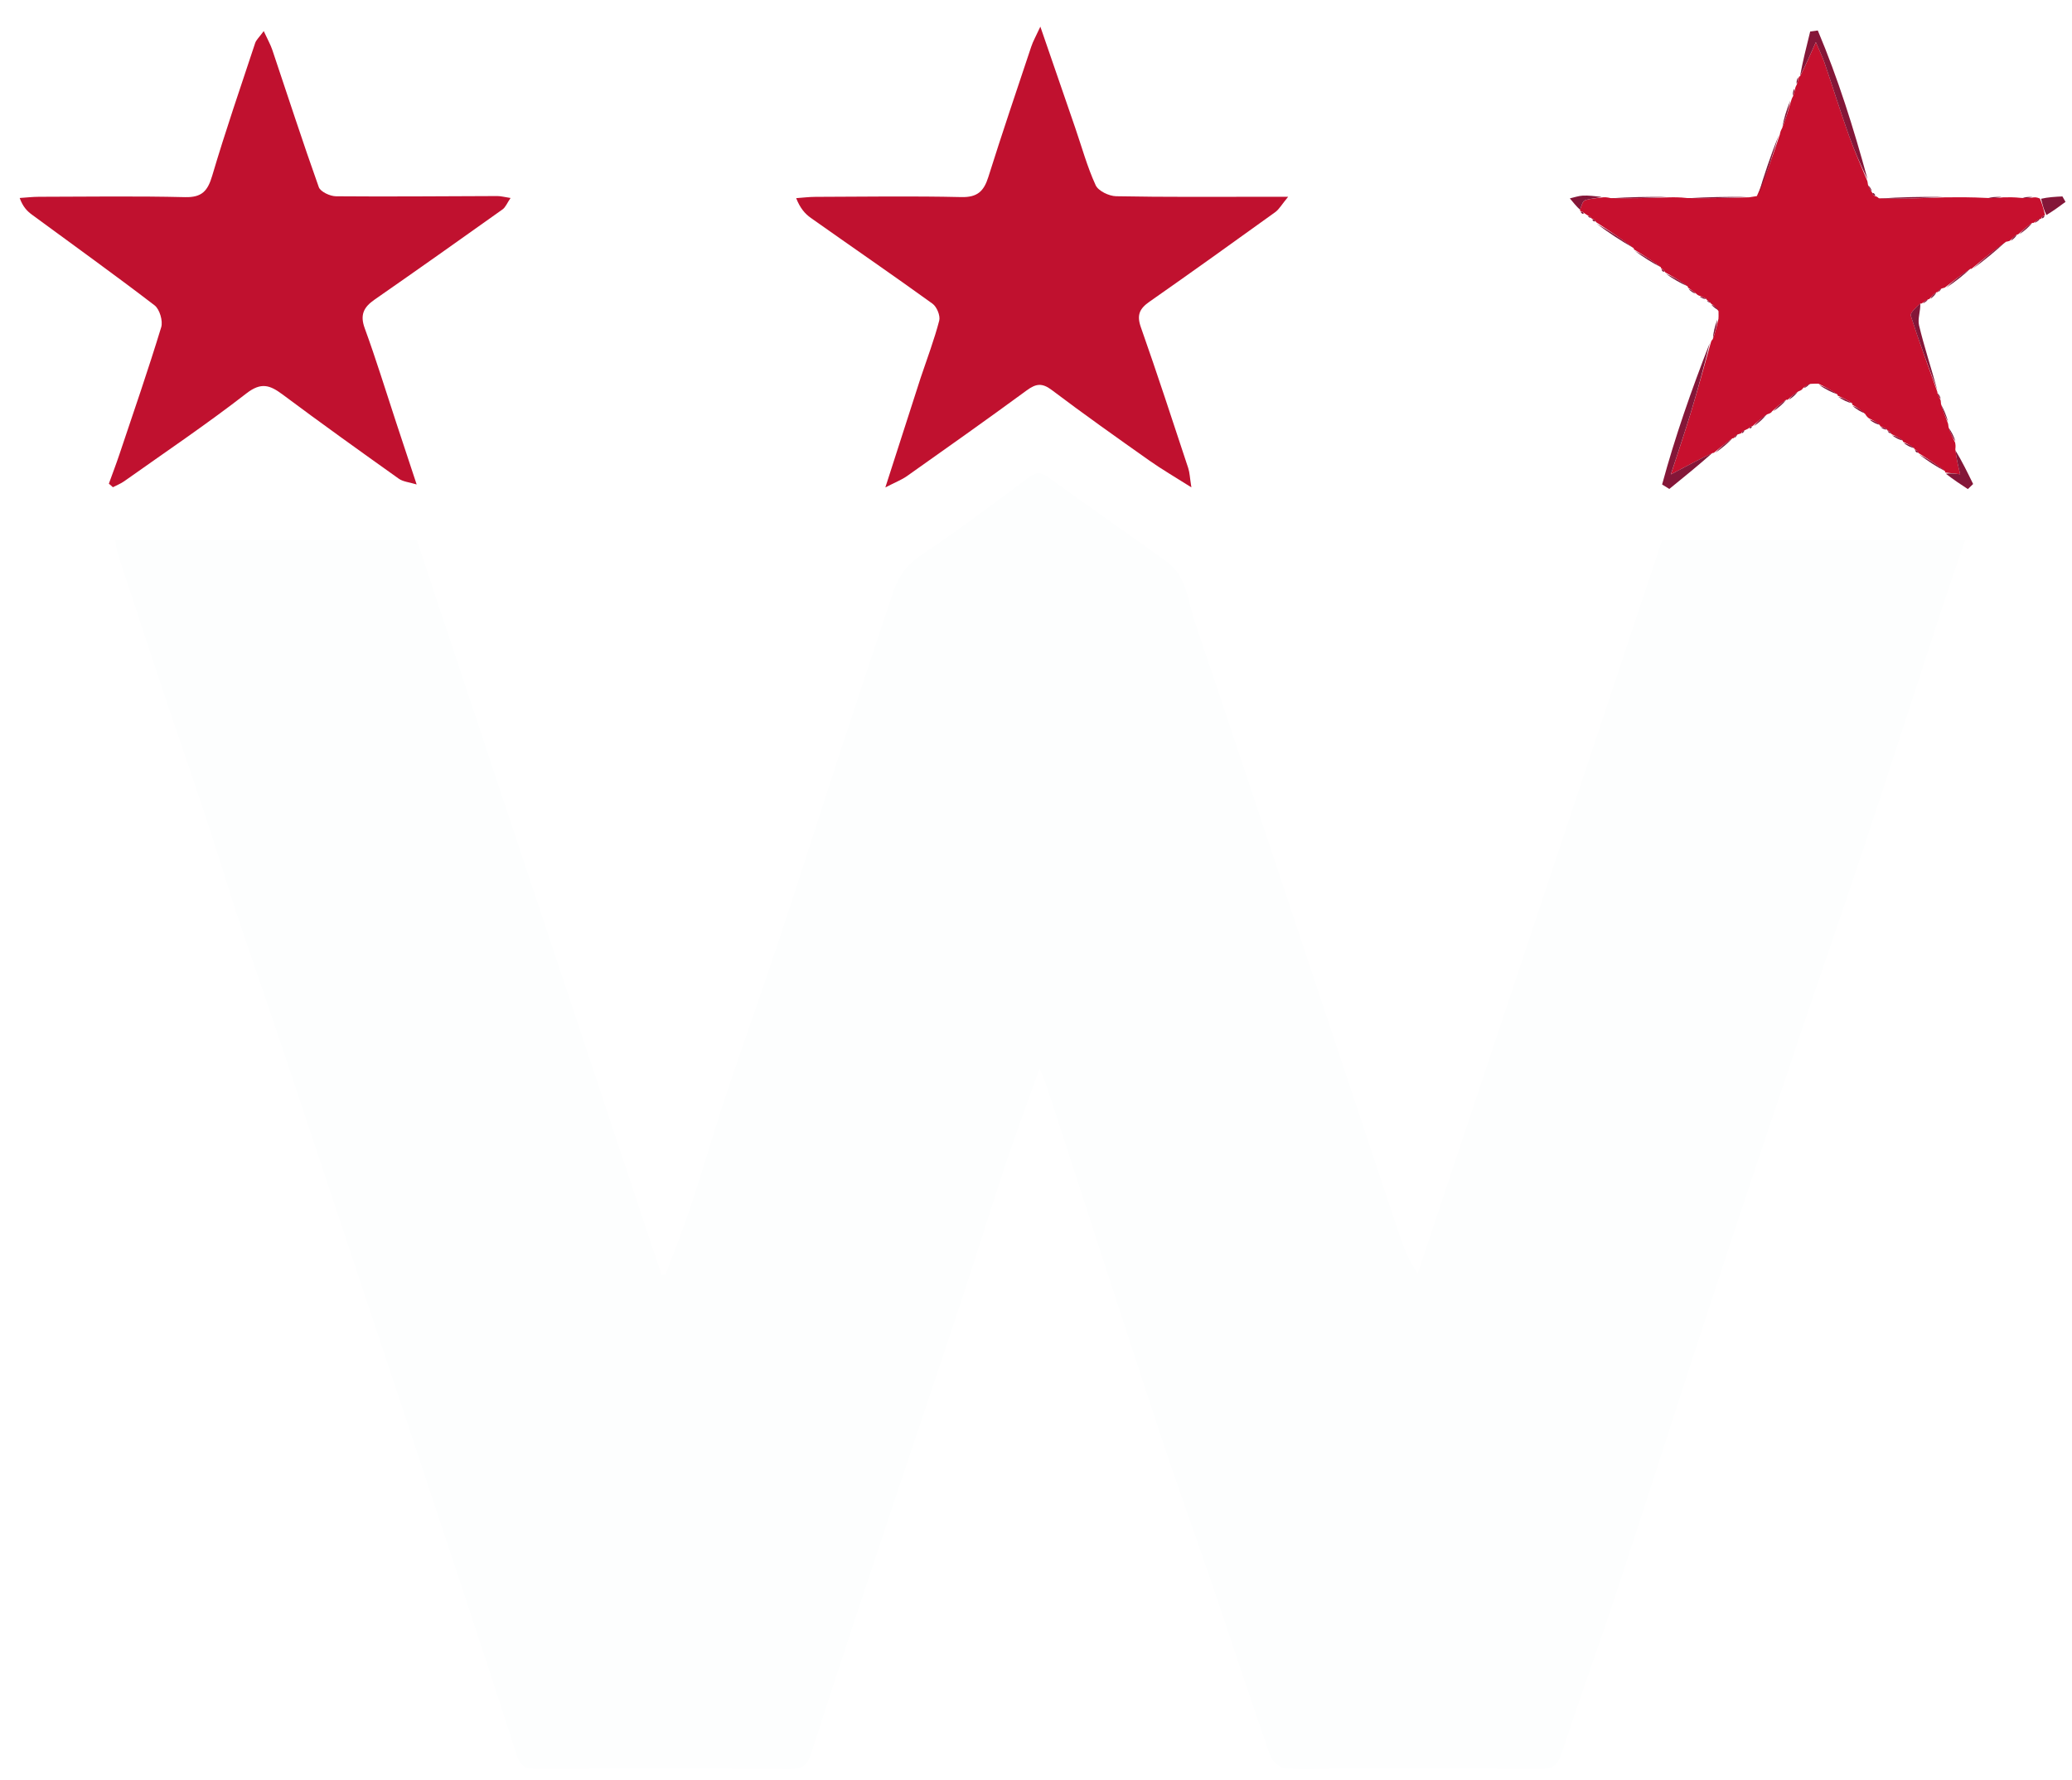
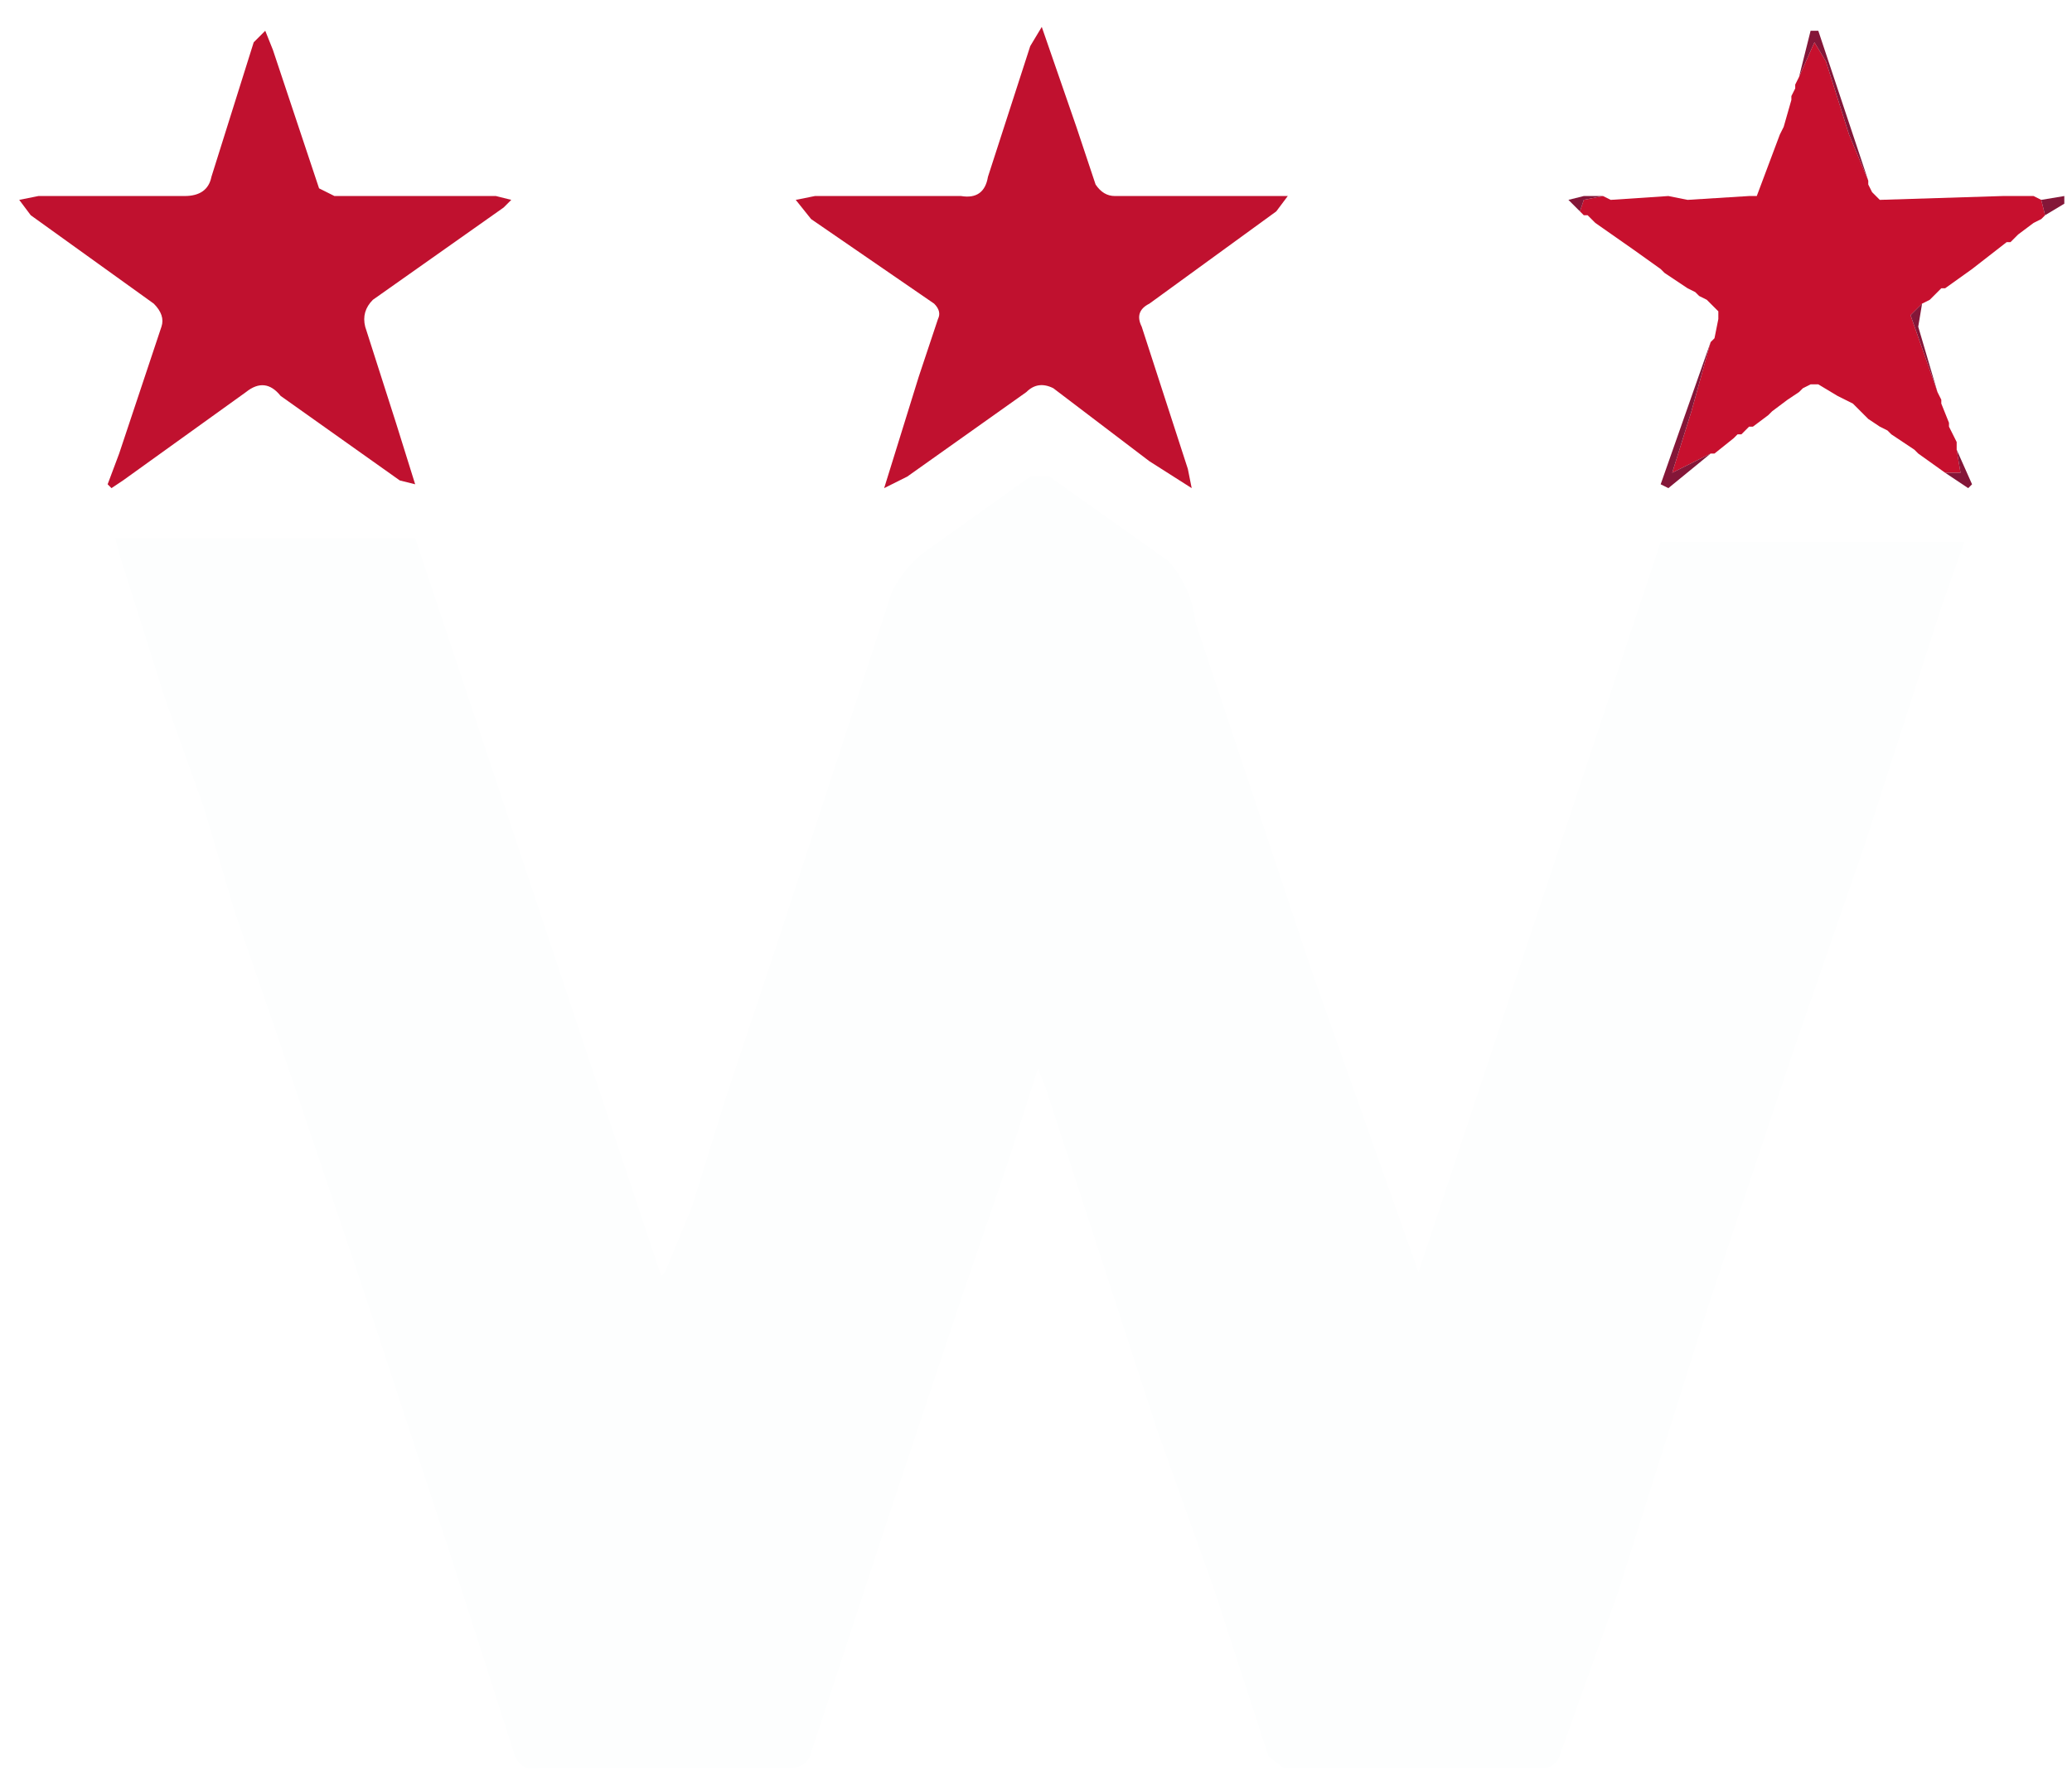
- <svg xmlns="http://www.w3.org/2000/svg" enable-background="new 0 0 539 463" version="1.1" viewBox="0 0 539 463" xml:space="preserve">
-   <path d="m540 160v304c-179.67 3e-5 -359.33 3e-5 -539 6.1e-5 -5.1e-5 -154.33-5.1e-5 -308.67-1.01e-4 -463 179.67-7.8e-5 359.33-7.8e-5 539-1.56e-4 2.44e-4 52.833 2.44e-4 105.67 2.44e-4 159m-125.7-102.64c0.201 0.277 0.47 0.381 0.86 0.423 0 0 0.109 0.058 0.199 0.731 3.239 2.127 6.477 4.254 9.665 6.463 0 0 0.076-0.06 0.33 0.565 2.248 1.431 4.496 2.862 6.753 4.36 0 0 0.066 0.018 0.172 0.476 0.184 0.301 0.451 0.435 0.846 0.475 0 0 0.083 0.018 0.29 0.656 1.9 1.104 3.8 2.208 5.68 3.388 0 0 0.076-0.019 0.212 0.56 0.621 0.401 1.241 0.802 2.293 1.362 0 0 0.445 0.115 0.722 0.65 0.556 0.189 1.112 0.379 1.684 0.527 0 0-0.039 0.021 0.155 0.497 0.294 0.151 0.589 0.302 0.85 0.506 0 0 0.041-0.05 0.243 0.5 0.593 0.483 1.186 0.965 1.85 2.112-0.026 0.444-0.052 0.888-0.651 1.751-0.381 1.589-0.763 3.178-1.274 5.218 0 0-0.107 0.456-0.696 0.861-4.493 12.069-8.739 24.21-12.103 36.609 0.626 0.386 1.252 0.772 1.879 1.159 3.843-3.122 7.685-6.244 11.603-9.365 0 0 0.015-0.074 0.697-0.011 1.483-1.28 2.967-2.56 4.446-3.836 0 0-0.004 0.004 0.483-0.165 0.197-0.275 0.395-0.549 1.003-0.94 0 0 0.403-0.14 0.915-0.139 0.186-0.27 0.372-0.539 1.045-1.052 0.155-0.094 0.31-0.189 0.871-0.187 0.299-0.097 0.468-0.302 0.571-0.611 0 0 0.026-0.059 0.694-0.012 1.081-1.011 2.163-2.022 3.692-3.216 0.3-0.147 0.532-0.366 1.392-0.707 1.12-0.983 2.24-1.967 3.335-2.97 0 0 0.018 0.026 0.662-0.007 0.765-0.688 1.529-1.375 2.708-2.277 0.257-0.185 0.461-0.416 1.224-0.733 0.441-0.357 0.882-0.713 2.021-1.188 0.471 0.01 0.942 0.019 1.696 0.651 1.579 0.828 3.158 1.655 4.692 2.549 0 0 0.062-0.05 0.331 0.566 1.156 0.561 2.311 1.121 3.566 1.687 0 0-0.106 0.017 0.06 0.645 1.053 0.643 2.106 1.286 3.41 2.377 0.277 0.194 0.553 0.388 1.005 1.202 0.907 0.461 1.813 0.922 2.673 1.459 0 0 0.083-0.033 0.294 0.524 0.549 0.189 1.098 0.378 1.658 0.547 0 0-0.018 0.011 0.144 0.503 0.297 0.147 0.594 0.294 0.866 0.501 0 0 0.039-0.055 0.304 0.538 0.913 0.462 1.826 0.924 2.684 1.455 0 0 0.064-0.059 0.314 0.536 0.915 0.464 1.83 0.927 2.692 1.456 0 0 0.072-0.043 0.235 0.421 0.198 0.298 0.475 0.453 0.8 0.544 0 0 0.072-0.048 0.283 0.591 2.244 1.458 4.488 2.917 6.677 4.441 0 0 0.071-0.049 0.325 0.598 1.86 1.222 3.72 2.445 5.58 3.667 0.458-0.442 0.915-0.884 1.373-1.325-1.456-2.983-2.913-5.967-4.455-9.553-0.074-0.399-0.148-0.797-0.033-1.866-0.613-1.164-1.226-2.329-1.942-3.94 0 0-0.125-0.442 0.01-1.153-0.621-1.492-1.242-2.983-1.958-4.915 0 0-0.103-0.44 0.017-1.042-0.31-0.482-0.621-0.964-0.916-1.456 0 0-0.015 0.011 0.001-0.795-1.631-5.511-3.446-10.978-4.786-16.559-0.419-1.746 0.442-3.799 0.767-5.649 0 0-0.024-0.076 0.567-0.074 0.414-0.357 0.828-0.714 1.309-1.064 0 0 0.016-0.065 0.608-0.132 0.521-0.57 1.042-1.14 1.535-1.73 0 0 0.012 0.032 0.507-0.124 0.203-0.273 0.407-0.546 1.004-0.93 0 0 0.392-0.119 1.096-0.042 2.093-1.663 4.186-3.327 6.355-4.946 0 0-0.041-0.078 0.661-0.104 2.792-2.295 5.585-4.59 8.799-7.035 0 0 0.408-0.184 0.997-0.162 0.52-0.561 1.04-1.121 1.578-1.654 0 0-0.024-0.024 0.64-0.054 1.12-0.985 2.239-1.971 3.363-2.946 0 0-0.009-0.006 0.596-0.026 0.442-0.344 0.884-0.688 1.383-0.995 0 0-0.018-0.064 0.465-0.185 0.306-0.186 0.482-0.456 0.559-0.795 0 0-0.021-0.026 0.71-0.073 1.533-1.134 3.067-2.269 4.6-3.403-0.268-0.474-0.537-0.947-0.805-1.421-1.885 0.096-3.77 0.193-6.254 0.185-0.404 0.023-0.808 0.046-1.965-0.16-0.776 0.072-1.552 0.144-3.146 0.123-1.369 0.032-2.737 0.065-4.901-0.131-1.089 0.075-2.179 0.15-4.175 0.134-3.346 0.028-6.692 0.056-10.954-0.144-5.419 0.08-10.837 0.161-16.724 0.085 0 0-0.473-0.14-0.616-0.615-0.188-0.299-0.457-0.478-0.772-0.577 0 0-0.046 0.024-0.043-0.588-0.327-0.473-0.654-0.945-1.094-1.876 0 0-0.12-0.456 0.045-1.254-3.747-13.011-7.787-25.91-13.038-38.355-0.659 0.088-1.319 0.176-1.978 0.264-0.978 3.93-1.956 7.861-2.892 11.806 0 0-0.031-0.032-0.572 0.281-0.078 0.594-0.155 1.188-0.329 2.22 0 0-0.11 0.434-0.646 0.768-0.069 0.598-0.138 1.196-0.32 2.253 0 0-0.128 0.455-0.726 0.832-0.689 2.264-1.379 4.527-2.203 7.386-0.066 0.401-0.133 0.803-0.799 1.611-1.813 5.214-3.626 10.429-6.074 15.783-0.429 0.065-0.857 0.13-2.206-0.02-5.049 0.077-10.097 0.154-15.968 0.144-1.376 0.03-2.752 0.06-5.04-0.141-4.715 0.079-9.431 0.157-14.786 0.153-0.429 0.021-0.857 0.041-2.101-0.158-1.494-0.085-2.993-0.29-4.479-0.216-1.135 0.057-2.253 0.466-3.379 0.719 0.899 1.095 1.798 2.191 2.664 3.36 0 0 0.068-0.043 0.24 0.389l0.379 0.269s0.462-0.052 0.875 0.156c0 0 0.415 0.203 0.6 0.691 0.3 0.141 0.6 0.281 0.93 0.47 0 0 0.056-0.004 0.235 0.415m-353.01 179.93c3.612 10.462 7.298 20.899 10.821 31.391 7.598 22.622 15.118 45.27 22.659 67.911 7.443 22.349 14.896 44.696 22.299 67.058 5.848 17.666 11.7 35.331 17.371 53.054 0.969 3.029 2.632 3.546 5.457 3.534 21.83-0.097 43.661-0.108 65.491 0.021 3.156 0.019 4.588-0.827 5.61-4.015 6.593-20.564 13.437-41.048 20.254-61.539 6.252-18.793 12.623-37.547 18.849-56.348 3.947-11.919 7.638-23.923 11.612-35.833 2.641-7.917 5.577-15.735 8.729-24.571 0.924 2.338 1.526 3.652 1.971 5.018 9.631 29.538 19.162 59.108 28.896 88.612 4.669 14.152 9.765 28.162 14.572 42.268 4.88 14.32 9.571 28.705 14.568 42.983 0.489 1.397 2.454 3.045 3.882 3.199 4.028 0.434 8.133 0.149 12.207 0.149 17.998-3.1e-5 35.996-0.07 53.992 0.067 3.13 0.024 4.639-0.806 5.671-3.961 4.628-14.137 9.721-28.121 14.38-42.248 8.053-24.423 15.838-48.934 23.868-73.364 7.52-22.874 15.171-45.706 22.843-68.529 5.821-17.316 11.872-34.555 17.629-51.892 6.897-20.767 13.574-41.607 20.383-62.404 1.861-5.683 3.854-11.323 5.907-17.337h-78.826c-21.184 63.575-42.386 127.2-63.589 190.83-2.557-3.813-3.784-7.152-4.911-10.525-7.625-22.818-15.236-45.641-22.837-68.468-10.054-30.193-19.989-60.428-30.239-90.554-1.846-5.425-2.047-11.882-7.301-15.681-10.23-7.398-20.632-14.559-30.846-21.979-1.949-1.416-3.17-1.319-5.016 0.05-9.263 6.87-18.445 13.879-28.047 20.248-3.868 2.566-5.981 5.723-7.336 9.823-4.425 13.388-8.913 26.754-13.3 40.155-5.587 17.067-11.012 34.188-16.671 51.231-4.415 13.299-9.174 26.485-13.603 39.78-3.115 9.35-5.822 18.836-8.92 28.192-1.994 6.021-4.368 11.916-6.572 17.868-0.38 0.039-0.76 0.078-1.141 0.117-21.219-63.734-42.439-127.47-63.635-191.13h-78.422c0.215 1.271 0.266 2.454 0.622 3.538 4.163 12.703 8.342 25.401 12.58 38.079 3.092 9.253 6.328 18.457 9.407 27.714 2.946 8.857 5.772 17.755 8.681 27.49m41.62-127.87c-2.649-8.018-5.124-16.099-8.025-24.024-1.283-3.506-0.251-5.493 2.551-7.441 11.151-7.75 22.234-15.596 33.294-23.475 0.803-0.572 1.215-1.694 2.092-2.974-1.565-0.237-2.507-0.505-3.449-0.503-13.987 0.035-27.974 0.182-41.96 0.059-1.55-0.014-4.049-1.18-4.481-2.392-4.219-11.825-8.075-23.779-12.083-35.68-0.484-1.438-1.256-2.78-2.235-4.907-1.172 1.605-1.955 2.278-2.233 3.118-3.799 11.465-7.737 22.892-11.158 34.471-1.177 3.982-2.653 5.722-7.082 5.615-12.651-0.306-25.314-0.12-37.972-0.094-1.68 0.004-3.36 0.205-5.041 0.314 0.833 2.298 1.942 3.421 3.198 4.345 10.649 7.84 21.404 15.541 31.894 23.587 1.317 1.01 2.216 4.069 1.721 5.695-3.382 11.098-7.176 22.07-10.867 33.074-0.859 2.561-1.828 5.085-2.747 7.626 0.351 0.308 0.702 0.615 1.053 0.923 0.984-0.514 2.043-0.923 2.94-1.559 10.643-7.547 21.477-14.849 31.775-22.843 3.85-2.989 6.13-2.178 9.408 0.268 9.981 7.449 20.109 14.7 30.255 21.924 1.109 0.789 2.704 0.896 4.636 1.493-1.965-5.934-3.608-10.893-5.484-16.619m136.43-10.656c-2.869 8.915-5.738 17.83-9.025 28.044 2.611-1.352 4.251-1.975 5.638-2.957 10.424-7.376 20.851-14.749 31.146-22.301 2.385-1.749 3.982-1.997 6.502-0.092 8.348 6.31 16.898 12.354 25.445 18.396 3.144 2.222 6.494 4.153 10.88 6.932-0.412-2.598-0.442-3.861-0.821-5.008-4.051-12.245-8.041-24.514-12.33-36.676-1.11-3.149-0.323-4.815 2.22-6.595 10.977-7.68 21.865-15.485 32.735-23.317 1.026-0.739 1.692-1.977 3.367-4.002-3.056 0-4.669 4.77e-4 -6.282-8.4e-5 -12.823-0.004-25.648 0.107-38.466-0.143-1.852-0.036-4.637-1.367-5.324-2.864-2.192-4.776-3.593-9.914-5.31-14.909-2.911-8.466-5.831-16.93-9.076-26.35-1.137 2.466-1.889 3.765-2.355 5.16-3.777 11.308-7.602 22.602-11.182 33.972-1.155 3.667-2.826 5.31-7.006 5.213-12.649-0.294-25.31-0.1-37.966-0.06-1.671 0.005-3.342 0.221-5.013 0.338 1.01 2.574 2.276 4.054 3.817 5.144 10.54 7.452 21.186 14.758 31.65 22.314 1.115 0.805 2.077 3.13 1.748 4.397-1.283 4.947-3.114 9.752-4.993 15.362z" fill="transparent" />
-   <path d="m61.272 236.87c-2.894-9.308-5.72-18.205-8.666-27.062-3.079-9.257-6.314-18.462-9.407-27.714-4.237-12.678-8.416-25.376-12.58-38.079-0.355-1.083-0.406-2.267-0.622-3.538h78.422c21.197 63.666 42.416 127.4 63.635 191.13 0.38-0.039 0.76-0.078 1.141-0.117 2.204-5.952 4.578-11.847 6.572-17.868 3.099-9.356 5.806-18.841 8.92-28.192 4.429-13.295 9.188-26.48 13.603-39.78 5.659-17.043 11.083-34.164 16.671-51.231 4.387-13.4 8.875-26.767 13.3-40.155 1.355-4.101 3.468-7.258 7.336-9.823 9.602-6.37 18.784-13.378 28.047-20.248 1.846-1.369 3.067-1.466 5.016-0.05 10.214 7.419 20.616 14.581 30.846 21.979 5.254 3.8 5.455 10.256 7.301 15.681 10.25 30.127 20.185 60.361 30.239 90.554 7.601 22.826 15.212 45.649 22.837 68.468 1.127 3.373 2.355 6.712 4.911 10.525 21.202-63.629 42.405-127.26 63.589-190.83h78.826c-2.053 6.014-4.046 11.654-5.907 17.337-6.809 20.796-13.486 41.636-20.383 62.404-5.758 17.337-11.808 34.576-17.629 51.892-7.673 22.824-15.324 45.655-22.843 68.529-8.031 24.43-15.815 48.941-23.868 73.364-4.659 14.127-9.752 28.111-14.38 42.248-1.033 3.154-2.541 3.984-5.671 3.961-17.997-0.137-35.995-0.067-53.992-0.067-4.075 0-8.18 0.285-12.207-0.149-1.428-0.154-3.393-1.802-3.882-3.199-4.997-14.278-9.688-28.663-14.568-42.983-4.807-14.107-9.904-28.117-14.572-42.268-9.733-29.504-19.265-59.074-28.896-88.612-0.445-1.366-1.047-2.68-1.971-5.018-3.151 8.836-6.088 16.654-8.729 24.571-3.973 11.91-7.665 23.914-11.612 35.833-6.226 18.802-12.597 37.555-18.849 56.348-6.817 20.491-13.661 40.975-20.254 61.539-1.022 3.188-2.454 4.034-5.61 4.015-21.83-0.129-43.661-0.117-65.491-0.021-2.825 0.013-4.488-0.505-5.457-3.534-5.671-17.723-11.522-35.388-17.371-53.054-7.403-22.363-14.856-44.709-22.299-67.058-7.54-22.641-15.061-45.289-22.659-67.911-3.524-10.492-7.209-20.929-10.836-31.819z" fill="#FDFEFE" />
-   <path d="m103.02 109.81c1.76 5.342 3.402 10.301 5.367 16.235-1.933-0.597-3.527-0.704-4.636-1.493-10.146-7.223-20.275-14.475-30.255-21.924-3.277-2.446-5.558-3.257-9.408-0.268-10.297 7.994-21.132 15.296-31.775 22.843-0.897 0.636-1.956 1.045-2.94 1.559-0.351-0.308-0.702-0.615-1.053-0.923 0.918-2.541 1.888-5.065 2.747-7.626 3.69-11.003 7.485-21.976 10.867-33.074 0.495-1.626-0.404-4.685-1.721-5.695-10.49-8.046-21.245-15.747-31.894-23.587-1.256-0.924-2.365-2.047-3.198-4.345 1.68-0.11 3.36-0.311 5.041-0.314 12.658-0.026 25.321-0.213 37.972 0.094 4.429 0.107 5.905-1.633 7.082-5.615 3.422-11.579 7.36-23.005 11.158-34.471 0.278-0.84 1.061-1.514 2.233-3.118 0.979 2.127 1.751 3.468 2.235 4.907 4.008 11.901 7.864 23.855 12.083 35.68 0.432 1.212 2.931 2.378 4.481 2.392 13.985 0.123 27.973-0.024 41.96-0.059 0.942-0.002 1.884 0.266 3.449 0.503-0.877 1.28-1.289 2.402-2.092 2.974-11.059 7.879-22.143 15.726-33.294 23.475-2.803 1.948-3.835 3.935-2.551 7.441 2.901 7.925 5.377 16.007 8.142 24.408z" fill="#C0112F" />
-   <path d="m239.46 98.395c1.753-5.234 3.584-10.039 4.867-14.986 0.329-1.267-0.633-3.592-1.748-4.397-10.464-7.556-21.11-14.862-31.65-22.314-1.542-1.09-2.808-2.57-3.817-5.144 1.671-0.118 3.342-0.333 5.013-0.338 12.656-0.04 25.317-0.235 37.966 0.06 4.179 0.097 5.851-1.546 7.006-5.213 3.58-11.371 7.405-22.664 11.182-33.972 0.466-1.395 1.218-2.694 2.355-5.16 3.245 9.42 6.165 17.883 9.076 26.35 1.717 4.995 3.118 10.133 5.31 14.909 0.687 1.497 3.472 2.828 5.324 2.864 12.818 0.25 25.643 0.139 38.466 0.143 1.613 5.61e-4 3.227 8.4e-5 6.282 8.4e-5 -1.675 2.024-2.341 3.263-3.367 4.002-10.869 7.831-21.758 15.637-32.735 23.317-2.543 1.779-3.331 3.446-2.22 6.595 4.289 12.163 8.279 24.431 12.33 36.676 0.379 1.147 0.409 2.409 0.821 5.008-4.386-2.779-7.736-4.71-10.88-6.932-8.547-6.042-17.097-12.086-25.445-18.396-2.52-1.905-4.117-1.657-6.502 0.092-10.295 7.553-20.723 14.926-31.146 22.301-1.387 0.981-3.027 1.604-5.638 2.957 3.287-10.214 6.156-19.129 9.151-28.42z" fill="#C0112F" />
-   <path d="m521.04 51.347c1.369-0.032 2.737-0.065 4.731 0.139 1.508 0.114 2.392-0.008 3.275-0.13 0.404-0.023 0.808-0.046 1.609 0.307 0.708 1.687 1.019 2.998 1.33 4.309 6.1e-5 -4e-6 0.021 0.026-0.228 0.09-0.547 0.246-0.729 0.508-0.792 0.852 0 0 0.018 0.064-0.307 0.054-0.771 0.335-1.216 0.68-1.662 1.025 0 0 0.009 0.006-0.354-0.006-1.463 0.988-2.563 1.988-3.664 2.988 0 0 0.024 0.024-0.284 0.03-0.825 0.546-1.342 1.086-1.859 1.627 0-8e-6 -0.408 0.184-0.985 0.26-3.359 2.379-6.141 4.682-8.923 6.985 0 7e-6 0.041 0.078-0.355 0.061-2.485 1.617-4.574 3.252-6.663 4.887-3e-5 -8e-6 -0.392 0.119-0.841 0.247-0.65 0.405-0.849 0.682-1.049 0.958 0 0-0.012-0.032-0.312-0.001-0.809 0.609-1.318 1.187-1.827 1.766 0 8e-6 -0.016 0.065-0.328 0.092-0.737 0.363-1.162 0.699-1.587 1.035 0 8e-6 0.024 0.076-0.4 0.055-1.155 1.062-2.73 2.412-2.485 3.185 2.118 6.676 4.564 13.247 6.912 19.85 0 0 0.015-0.011 6.4e-4 0.285 0.261 0.785 0.536 1.274 0.811 1.764 0 0 0.103 0.44 0.126 1.05 0.616 2.079 1.208 3.548 1.8 5.016 0 0 0.125 0.442 0.16 1.025 0.596 1.731 1.157 2.879 1.718 4.027 0.074 0.399 0.148 0.797 0.045 1.723 0.29 2.465 0.757 4.402 1.26 6.485-1.577-0.184-2.705-0.316-3.834-0.448 0 0-0.071 0.049-0.089-0.332-2.302-1.82-4.586-3.26-6.87-4.7 0 7e-6 -0.072 0.048-0.152-0.213-0.278-0.539-0.546-0.701-0.884-0.748 0 0-0.072 0.043-0.111-0.323-0.994-0.806-1.948-1.245-2.902-1.685 0-7e-6 -0.064 0.059-0.103-0.309-0.996-0.805-1.953-1.242-2.91-1.68 0 0-0.039 0.055-0.133-0.199-0.307-0.532-0.588-0.693-0.935-0.739 0 0 0.018-0.011-0.118-0.263-0.669-0.452-1.201-0.652-1.732-0.852 0 0-0.083 0.033-0.123-0.329-0.963-0.814-1.886-1.265-2.808-1.717-0.277-0.194-0.553-0.388-1.018-1.14-1.254-1.188-2.321-1.818-3.389-2.447 0 0 0.106-0.017-0.017-0.363-1.319-0.883-2.515-1.419-3.711-1.956 0 0-0.062 0.05-0.082-0.316-1.665-1.179-3.311-1.992-4.957-2.805-0.471-0.01-0.942-0.019-2.06 0.051-1.093 0.436-1.539 0.792-1.985 1.148-0.151 0.278-0.356 0.51-1.171 0.812-1.303 0.809-2.048 1.501-2.793 2.192 0 0-0.018-0.026-0.371-0.029-1.461 1.006-2.569 2.015-3.677 3.024-0.165 0.29-0.398 0.509-1.265 0.766-1.643 1.093-2.717 2.077-3.791 3.06 0-7e-6 -0.026 0.059-0.238 0.088-0.446 0.121-0.631 0.273-0.765 0.486-0.155 0.094-0.31 0.189-0.932 0.472-0.746 0.347-0.954 0.572-1.09 0.863 0 0-0.403 0.14-0.86 0.273-0.649 0.414-0.841 0.694-1.033 0.975 0 0 0.004-0.004-0.34 0.026-1.824 1.268-3.304 2.505-4.783 3.743 0-8e-6 -0.015 0.074-0.408 0.098-3.48 1.662-6.567 3.3-10.817 5.555 2.029-6.26 3.764-11.327 5.307-16.451 1.792-5.952 3.416-11.954 5.113-17.935-3.1e-5 -8e-6 0.107-0.456 0.474-0.789 0.738-1.99 1.109-3.647 1.48-5.305 0.026-0.444 0.052-0.888 0.015-1.984-0.705-1.105-1.347-1.557-1.988-2.01 0 7e-6 -0.041 0.05-0.135-0.202-0.379-0.411-0.664-0.571-0.95-0.73 0 0 0.039-0.021-0.116-0.263-0.705-0.434-1.256-0.627-1.806-0.819 0 0-0.445-0.115-0.742-0.475-0.909-0.767-1.52-1.174-2.131-1.581 0 0-0.076 0.019-0.132-0.354-1.981-1.466-3.906-2.559-5.831-3.652 0 0-0.083-0.018-0.193-0.257-0.291-0.492-0.536-0.644-0.843-0.695 0 0-0.066-0.018-0.123-0.389-2.355-1.785-4.652-3.2-6.95-4.614 0 0-0.076 0.06-0.101-0.321-3.26-2.506-6.495-4.63-9.73-6.754 0-4e-6 -0.109-0.058-0.24-0.303-0.337-0.478-0.596-0.595-0.908-0.596 0 0-0.056 0.004-0.179-0.246-0.412-0.402-0.702-0.555-0.992-0.708 0 8e-6 -0.415-0.203-0.749-0.473-0.548-0.469-0.801-0.575-1.093-0.587 0 0-0.068 0.043-0.096-0.324 0.402-1.106 0.683-2.294 1.291-2.497 1.502-0.5 3.154-0.549 4.746-0.779 0.429-0.021 0.857-0.041 1.945 0.206 5.452 0.115 10.245-0.037 15.039-0.19 1.376-0.03 2.752-0.06 4.881 0.178 5.88 0.113 11.008-0.042 16.136-0.197 0.429-0.065 0.857-0.13 1.965-0.316 2.451-5.437 4.223-10.753 5.995-16.069 0.066-0.401 0.133-0.803 0.588-1.63 1.063-2.73 1.738-5.034 2.412-7.338 0 0 0.128-0.455 0.394-0.893 0.374-1.008 0.482-1.579 0.59-2.15 3.1e-5 1e-6 0.11-0.434 0.368-0.856 0.376-0.985 0.494-1.548 0.612-2.11 0 2e-6 0.031 0.032 0.303-0.174 1.369-2.684 2.465-5.162 4.089-8.83 1.091 2.579 1.79 3.98 2.288 5.449 2.125 6.277 4.095 12.608 6.313 18.851 1.421 4.001 3.176 7.884 4.781 11.82 0-3e-6 0.12 0.456 0.177 0.989 0.382 1.007 0.708 1.481 1.034 1.955 0 4e-6 0.046-0.024 0.107 0.229 0.246 0.55 0.511 0.732 0.854 0.799 0 0 0.473 0.14 0.838 0.531 6.001 0.178 11.638-0.035 17.274-0.248 3.346-0.028 6.692-0.056 10.737 0.159 1.889 0.112 3.08-0.018 4.271-0.149z" fill="#C7102E" />
-   <path d="m444.77 89.241c-1.402 5.778-3.026 11.781-4.819 17.732-1.543 5.125-3.278 10.192-5.307 16.451 4.25-2.255 7.337-3.893 10.78-5.555-3.487 3.097-7.33 6.219-11.173 9.341-0.626-0.386-1.252-0.772-1.879-1.159 3.364-12.399 7.61-24.54 12.397-36.811z" fill="#841638" />
-   <path d="m485.83 46.683c-1.688-3.537-3.442-7.42-4.864-11.421-2.218-6.243-4.188-12.574-6.313-18.851-0.497-1.469-1.196-2.87-2.288-5.449-1.624 3.668-2.72 6.146-4.11 8.823 0.685-3.731 1.663-7.662 2.641-11.592 0.659-0.088 1.319-0.176 1.978-0.264 5.251 12.444 9.292 25.344 12.956 38.754z" fill="#841638" />
-   <path d="m503.99 101.61c-2.356-6.2-4.802-12.772-6.92-19.447-0.245-0.773 1.33-2.123 2.46-3.216 0.124 1.903-0.737 3.956-0.318 5.702 1.34 5.581 3.155 11.048 4.778 16.962z" fill="#841638" />
-   <path d="m506.2 123.26c1.002-0.191 2.13-0.06 3.707 0.124-0.503-2.083-0.97-4.021-1.217-6.184 1.677 2.758 3.134 5.741 4.59 8.725-0.458 0.442-0.915 0.884-1.373 1.325-1.86-1.222-3.72-2.445-5.707-3.991z" fill="#841638" />
-   <path d="m462.71 35.147c-1.472 5.113-3.244 10.428-5.377 15.795 1.451-5.163 3.264-10.378 5.377-15.795z" fill="#841638" />
-   <path d="m532.35 55.949c-0.676-1.288-0.987-2.599-1.396-4.234 1.787-0.42 3.671-0.517 5.556-0.613 0.268 0.474 0.537 0.947 0.805 1.421-1.533 1.134-3.067 2.269-4.966 3.426z" fill="#841638" />
-   <path d="m415.31 58.181c3.19 1.788 6.425 3.912 9.71 6.377-3.188-1.786-6.427-3.913-9.71-6.377z" fill="#841638" />
-   <path d="m513.27 69.864c2.431-2.29 5.213-4.593 8.362-6.897-2.426 2.294-5.218 4.589-8.362 6.897z" fill="#841638" />
-   <path d="m505.57 51.223c-5.179 0.327-10.815 0.54-16.582 0.44 5.287-0.393 10.706-0.474 16.582-0.44z" fill="#841638" />
-   <path d="m416.64 51.222c-1.184 0.34-2.837 0.389-4.338 0.889-0.609 0.203-0.889 1.391-1.275 2.46-0.855-0.765-1.754-1.861-2.653-2.957 1.126-0.253 2.244-0.662 3.379-0.719 1.486-0.074 2.986 0.131 4.887 0.326z" fill="#841638" />
-   <path d="m454.59 51.221c-4.668 0.262-9.796 0.418-15.265 0.348 4.708-0.301 9.756-0.379 15.265-0.348z" fill="#841638" />
-   <path d="m499.22 118.23c2.179 1.121 4.463 2.56 6.793 4.347-2.199-1.111-4.443-2.57-6.793-4.347z" fill="#841638" />
-   <path d="m433.57 51.232c-4.337 0.268-9.13 0.421-14.263 0.347 4.376-0.306 9.091-0.384 14.263-0.347z" fill="#841638" />
-   <path d="m506.26 74.863c1.737-1.673 3.826-3.308 6.273-4.947-1.735 1.659-3.828 3.322-6.273 4.947z" fill="#841638" />
-   <path d="m425.22 65.232c2.171 1.102 4.468 2.516 6.819 4.268-2.195-1.094-4.443-2.525-6.819-4.268z" fill="#841638" />
-   <path d="m433.31 71.194c1.821 0.774 3.746 1.867 5.737 3.295-1.834-0.768-3.734-1.872-5.737-3.295z" fill="#841638" />
-   <path d="m465.71 26.165c-0.375 2.116-1.05 4.42-2.046 6.852 0.368-2.136 1.057-4.399 2.046-6.852z" fill="#841638" />
-   <path d="m473.17 100.13c1.504 0.502 3.15 1.315 4.837 2.461-1.537-0.495-3.116-1.323-4.837-2.461z" fill="#841638" />
-   <path d="m446.21 117.8c1.138-1.269 2.618-2.507 4.444-3.777-1.137 1.248-2.62 2.528-4.444 3.777z" fill="#841638" />
-   <path d="m461.32 106.99c0.761-0.984 1.869-1.993 3.342-2.989-0.755 0.997-1.875 1.98-3.342 2.989z" fill="#841638" />
-   <path d="m446.73 83.155c-0.085 1.448-0.456 3.105-1.128 4.87 0.079-1.482 0.461-3.071 1.128-4.87z" fill="#841638" />
-   <path d="m525.31 60.961c0.768-0.985 1.869-1.985 3.33-2.978-0.759 0.993-1.879 1.978-3.33 2.978z" fill="#841638" />
-   <path d="m456.25 110.87c0.741-1.006 1.815-1.989 3.233-2.991-0.737 0.992-1.819 2.003-3.233 2.991z" fill="#841638" />
-   <path d="m506.79 109.77c-0.659-1.113-1.252-2.581-1.819-4.44 0.645 1.101 1.266 2.592 1.819 4.44z" fill="#841638" />
-   <path d="m481.88 105.58c0.984 0.316 2.051 0.945 3.18 1.909-0.991-0.309-2.044-0.952-3.18-1.909z" fill="#841638" />
-   <path d="m508.7 114.84c-0.656-0.813-1.217-1.961-1.761-3.469 0.63 0.805 1.243 1.969 1.761 3.469z" fill="#841638" />
-   <path d="m478.2 103.25c1.062 0.228 2.258 0.765 3.527 1.646-1.082-0.216-2.237-0.777-3.527-1.646z" fill="#841638" />
-   <path d="m495.19 115.24c0.83 0.142 1.784 0.582 2.804 1.355-0.849-0.13-1.764-0.594-2.804-1.355z" fill="#841638" />
-   <path d="m492.18 113.25c0.824 0.141 1.781 0.579 2.804 1.349-0.846-0.129-1.759-0.591-2.804-1.349z" fill="#841638" />
-   <path d="m486.29 109.16c0.835 0.142 1.758 0.593 2.744 1.369-0.843-0.137-1.75-0.598-2.744-1.369z" fill="#841638" />
-   <path d="m465.34 104.01c0.423-0.675 1.167-1.367 2.264-2.069-0.413 0.677-1.177 1.365-2.264 2.069z" fill="#841638" />
-   <path d="m520.64 51.233c-0.793 0.244-1.984 0.375-3.42 0.309 0.844-0.272 1.933-0.347 3.42-0.309z" fill="#841638" />
-   <path d="m523.12 62.643c0.222-0.551 0.739-1.092 1.556-1.652-0.221 0.541-0.741 1.102-1.556 1.652z" fill="#841638" />
-   <path d="m528.67 51.242c-0.507 0.237-1.39 0.359-2.49 0.291 0.56-0.262 1.337-0.334 2.49-0.291z" fill="#841638" />
-   <path d="m445.15 79.227c0.541 0.178 1.182 0.63 1.852 1.403-0.565-0.163-1.158-0.645-1.852-1.403z" fill="#841638" />
-   <path d="m502.17 77.761c0.213-0.545 0.722-1.123 1.545-1.722-0.207 0.549-0.728 1.119-1.545 1.722z" fill="#841638" />
-   <path d="m439.23 75.171c0.543 0.118 1.154 0.525 1.847 1.212-0.538-0.121-1.159-0.522-1.847-1.212z" fill="#841638" />
-   <path d="m469.29 101c0.14-0.336 0.585-0.692 1.33-1.069-0.142 0.336-0.583 0.693-1.33 1.069z" fill="#841638" />
-   <path d="m466.72 23.101c0.16 0.403 0.052 0.974-0.265 1.753-0.14-0.39-0.071-0.988 0.265-1.753z" fill="#841638" />
-   <path d="m467.7 20.124c0.153 0.406 0.035 0.968-0.293 1.735-0.133-0.39-0.055-0.984 0.293-1.735z" fill="#841638" />
-   <path d="m486.96 49.72c-0.327-0.168-0.653-0.642-0.979-1.42 0.327 0.168 0.654 0.641 0.979 1.42z" fill="#841638" />
-   <path d="m529.29 57.984c0.144-0.335 0.59-0.68 1.332-1.033-0.146 0.336-0.588 0.679-1.332 1.033z" fill="#841638" />
-   <path d="m489.24 111.17c0.426-0.078 0.958 0.122 1.621 0.584-0.418 0.072-0.967-0.116-1.621-0.584z" fill="#841638" />
-   <path d="m442.18 77.205c0.412-0.075 0.962 0.118 1.66 0.573-0.409 0.073-0.965-0.116-1.66-0.573z" fill="#841638" />
-   <path d="m500.25 78.922c0.129-0.337 0.554-0.673 1.258-1.039-0.135 0.327-0.549 0.684-1.258 1.039z" fill="#841638" />
-   <path d="m504.86 103.76c-0.335-0.188-0.61-0.677-0.878-1.457 0.317 0.192 0.627 0.674 0.878 1.457z" fill="#841638" />
-   <path d="m504.26 75.952c-0.048-0.199 0.152-0.475 0.605-0.825 0.05 0.2-0.154 0.474-0.605 0.825z" fill="#841638" />
-   <path d="m455.11 111.47c-0.069-0.261 0.116-0.414 0.53-0.536 0.141 0.282-0.028 0.487-0.53 0.536z" fill="#841638" />
-   <path d="m413.04 56.235c0.197-0.091 0.487 0.062 0.885 0.44-0.192 0.085-0.492-0.056-0.885-0.44z" fill="#841638" />
-   <path d="m453.14 112.76c-0.12-0.291 0.088-0.516 0.591-0.742 0.037 0.203-0.149 0.472-0.591 0.742z" fill="#841638" />
-   <path d="m491.06 112.26c0.266-0.201 0.546-0.039 0.866 0.463-0.191 0.077-0.488-0.07-0.866-0.463z" fill="#841638" />
-   <path d="m451.24 113.92c-0.052-0.196 0.141-0.477 0.584-0.833 0.054 0.199-0.143 0.474-0.584 0.833z" fill="#841638" />
-   <path d="m531.2 56.854c-0.177-0.283 0.004-0.546 0.536-0.799 0.187 0.283 0.011 0.553-0.536 0.799z" fill="#841638" />
-   <path d="m432.22 70.152c0.254-0.179 0.499-0.026 0.768 0.429-0.264 0.235-0.531 0.102-0.768-0.429z" fill="#841638" />
-   <path d="m414.21 57.154c0.222-0.209 0.481-0.092 0.791 0.331-0.233 0.259-0.501 0.155-0.791-0.331z" fill="#841638" />
-   <path d="m498.16 117.18c0.257-0.185 0.525-0.023 0.819 0.476-0.262 0.21-0.54 0.055-0.819-0.476z" fill="#841638" />
-   <path d="m444.06 78.258c0.189-0.078 0.474 0.081 0.87 0.466-0.185 0.074-0.479-0.077-0.87-0.466z" fill="#841638" />
-   <path d="m487.84 50.816c-0.272 0.17-0.536-0.011-0.799-0.541 0.271-0.174 0.539 0.005 0.799 0.541z" fill="#841638" />
-   <path d="m411.19 55.147c0.206-0.204 0.459-0.098 0.8 0.267 0.127 0.166-0.335 0.218-0.335 0.218s-0.379-0.269-0.465-0.485z" fill="#841638" />
+ <svg xmlns="http://www.w3.org/2000/svg" xml:space="preserve" viewBox="0 0 539 463">
+   <path fill="transparent" d="M540 160v304H1V1h539zM414 57l1 1v1l10 6v1l7 4 1 1v1l6 3 3 2 2 1 1 1 2 3-1 1-1 6h-1l-12 37 2 1 12-9h1l4-4 1-1h1l1-1h1l1-1h1l3-3 2-1 3-3h1l2-2 2-1 2-1h1l5 3v1l4 1v1l3 2 1 1 3 2 2 1 1 1v1l3 1v1l3 1 1 1v1l7 4v1l6 3 1-1-4-10v-1l-2-4v-2l-2-5v-1l-1-1v-1l-5-16 1-6h1l1-1 2-2h1l1-1h1l6-5h1l8-7h1l2-2h1l3-3h1l1-1 1-1h1l4-3v-2h-49l-1-1v-1l-1-1v-2L473 8h-2l-3 12h-1v2l-1 1v3h-1l-2 8-1 1q-1 9-6 16h-44l-4 1 3 3 1 1h1zM61 237l11 32 23 68 22 67 17 53q2 4 6 3h65q5 0 6-4l20-61 19-57 12-35 8-25 2 5 29 89 15 42 14 43 4 3h67q4 0 5-4l15-42 23-73 23-69 18-52 20-62 6-17h-79l-63 190q-4-5-5-10l-23-69-30-90q-1-9-7-16l-31-22h-5l-28 20q-5 4-8 10l-13 40-17 52-13 39-9 29-7 17-1 1-64-192H30l1 4 12 38 10 28zm42-128-8-24q-1-4 2-7l34-24 2-2-4-1H87l-4-2-12-36-2-5-3 3-11 35q0 6-7 5H10l-5 1 3 4 32 23q3 3 2 6l-11 33-3 8 1 1 3-2 32-23q5-4 10 1l30 22 4 1zm136-10-9 28 6-3 31-22q3-3 7-1l25 19 11 7-1-5-12-37q-2-5 2-6l33-24 3-4h-45q-3 0-5-3l-5-15-9-26-3 5-11 34q-1 5-7 5h-38l-5 1 4 5 32 22q2 2 1 4z" />
+   <path fill="#fdfefe" d="m61 237-8-27-10-28-12-38-1-4h78l64 192 1-1 7-17 9-29 13-39 17-52 13-40q3-6 8-10l28-20h5l31 22q6 7 7 16l30 90 28 79 63-190h79l-6 17-20 62-18 52-23 69-23 73-15 42q-1 4-5 4h-67l-4-3-14-43-15-42-29-89-2-5-8 25-12 35-19 57-20 61q-1 4-6 4h-65q-4 1-6-3l-17-53-22-67-23-68z" />
+   <path fill="#c0112f" d="m103 110 5 16-4-1-31-22q-4-5-9-1l-32 23-3 2-1-1 3-8 11-33q1-3-2-6L8 56l-3-4 5-1h38q6 0 7-5l11-35 3-3 2 5 12 36 4 2h42l4 1-2 2-34 24q-3 3-2 7zM239 98l5-15q1-2-1-4l-32-22-4-5 5-1h38q6 1 7-5l11-34 3-5 9 26 5 15q2 3 5 3h45l-3 4-33 24q-4 2-2 6l12 37 1 5-11-7-25-19q-4-2-7 1l-31 22-6 3z" />
+   <path fill="#c7102e" d="M521 51h8l2 1 1 4-1 1-2 1-4 3-2 2h-1l-9 7-7 5h-1l-1 1-2 2-2 1-3 3 7 20 1 2v1l2 5v1l2 4v2l1 6h-4l-7-5-1-1-3-2-3-2-1-1-2-1-3-2-1-1-3-3-4-2-5-3h-2l-2 1-1 1-3 2-4 3-1 1-4 3h-1l-1 1-1 1h-1l-1 1-5 4h-1l-10 5 5-16 5-18 1-1 1-5v-2l-2-2-1-1-2-1-1-1-2-1-6-4-1-1-7-5-10-7-1-1-1-1h-1l-1-1 1-3 5-1 2 1 15-1 5 1 16-1h2l6-16 1-2 2-7v-1l1-2v-1l1-2 4-9 3 5 6 19 5 12v1l1 2 1 1 1 1z" />
+   <path fill="#841638" d="m445 89-5 18-5 16 10-5-11 9-2-1zM486 47l-5-12-6-19-3-5-4 9 3-12h2zM504 102l-7-20 3-3-1 6zM506 123h4l-1-6 4 9-1 1zM532 56l-1-4 6-1v2zM417 51l-5 1-1 3-3-3 4-1zM499 118l7 5zM506 75l7-5zM425 65l7 4zM433 71l6 3zM466 26l-2 7zM473 100l5 3zM446 118l5-4zM461 107l4-3zM447 83l-1 5zM525 61l4-3zM456 111l3-3zM507 110l-2-5zM482 106l3 1zM509 115l-2-4zM478 103l4 2zM495 115l3 2zM492 113l3 2zM486 109l3 2zM465 104l3-2zM521 51l-4 1zM523 63l2-2zM529 51l-3 1zM445 79l2 2zM502 78l2-2zM439 75l2 1zM469 101l2-1zM467 23l-1 2zM468 20l-1 2zM487 50l-1-2zM529 58l2-1zM489 111l2 1zM442 77l2 1zM500 79l2-1zM505 104l-1-2zM504 76zM455 111zM413 56zM453 113zM491 112zM451 114zM531 57zM432 70zM414 57h1zM498 117zM444 78zM488 51zM411 55z" />
</svg>
